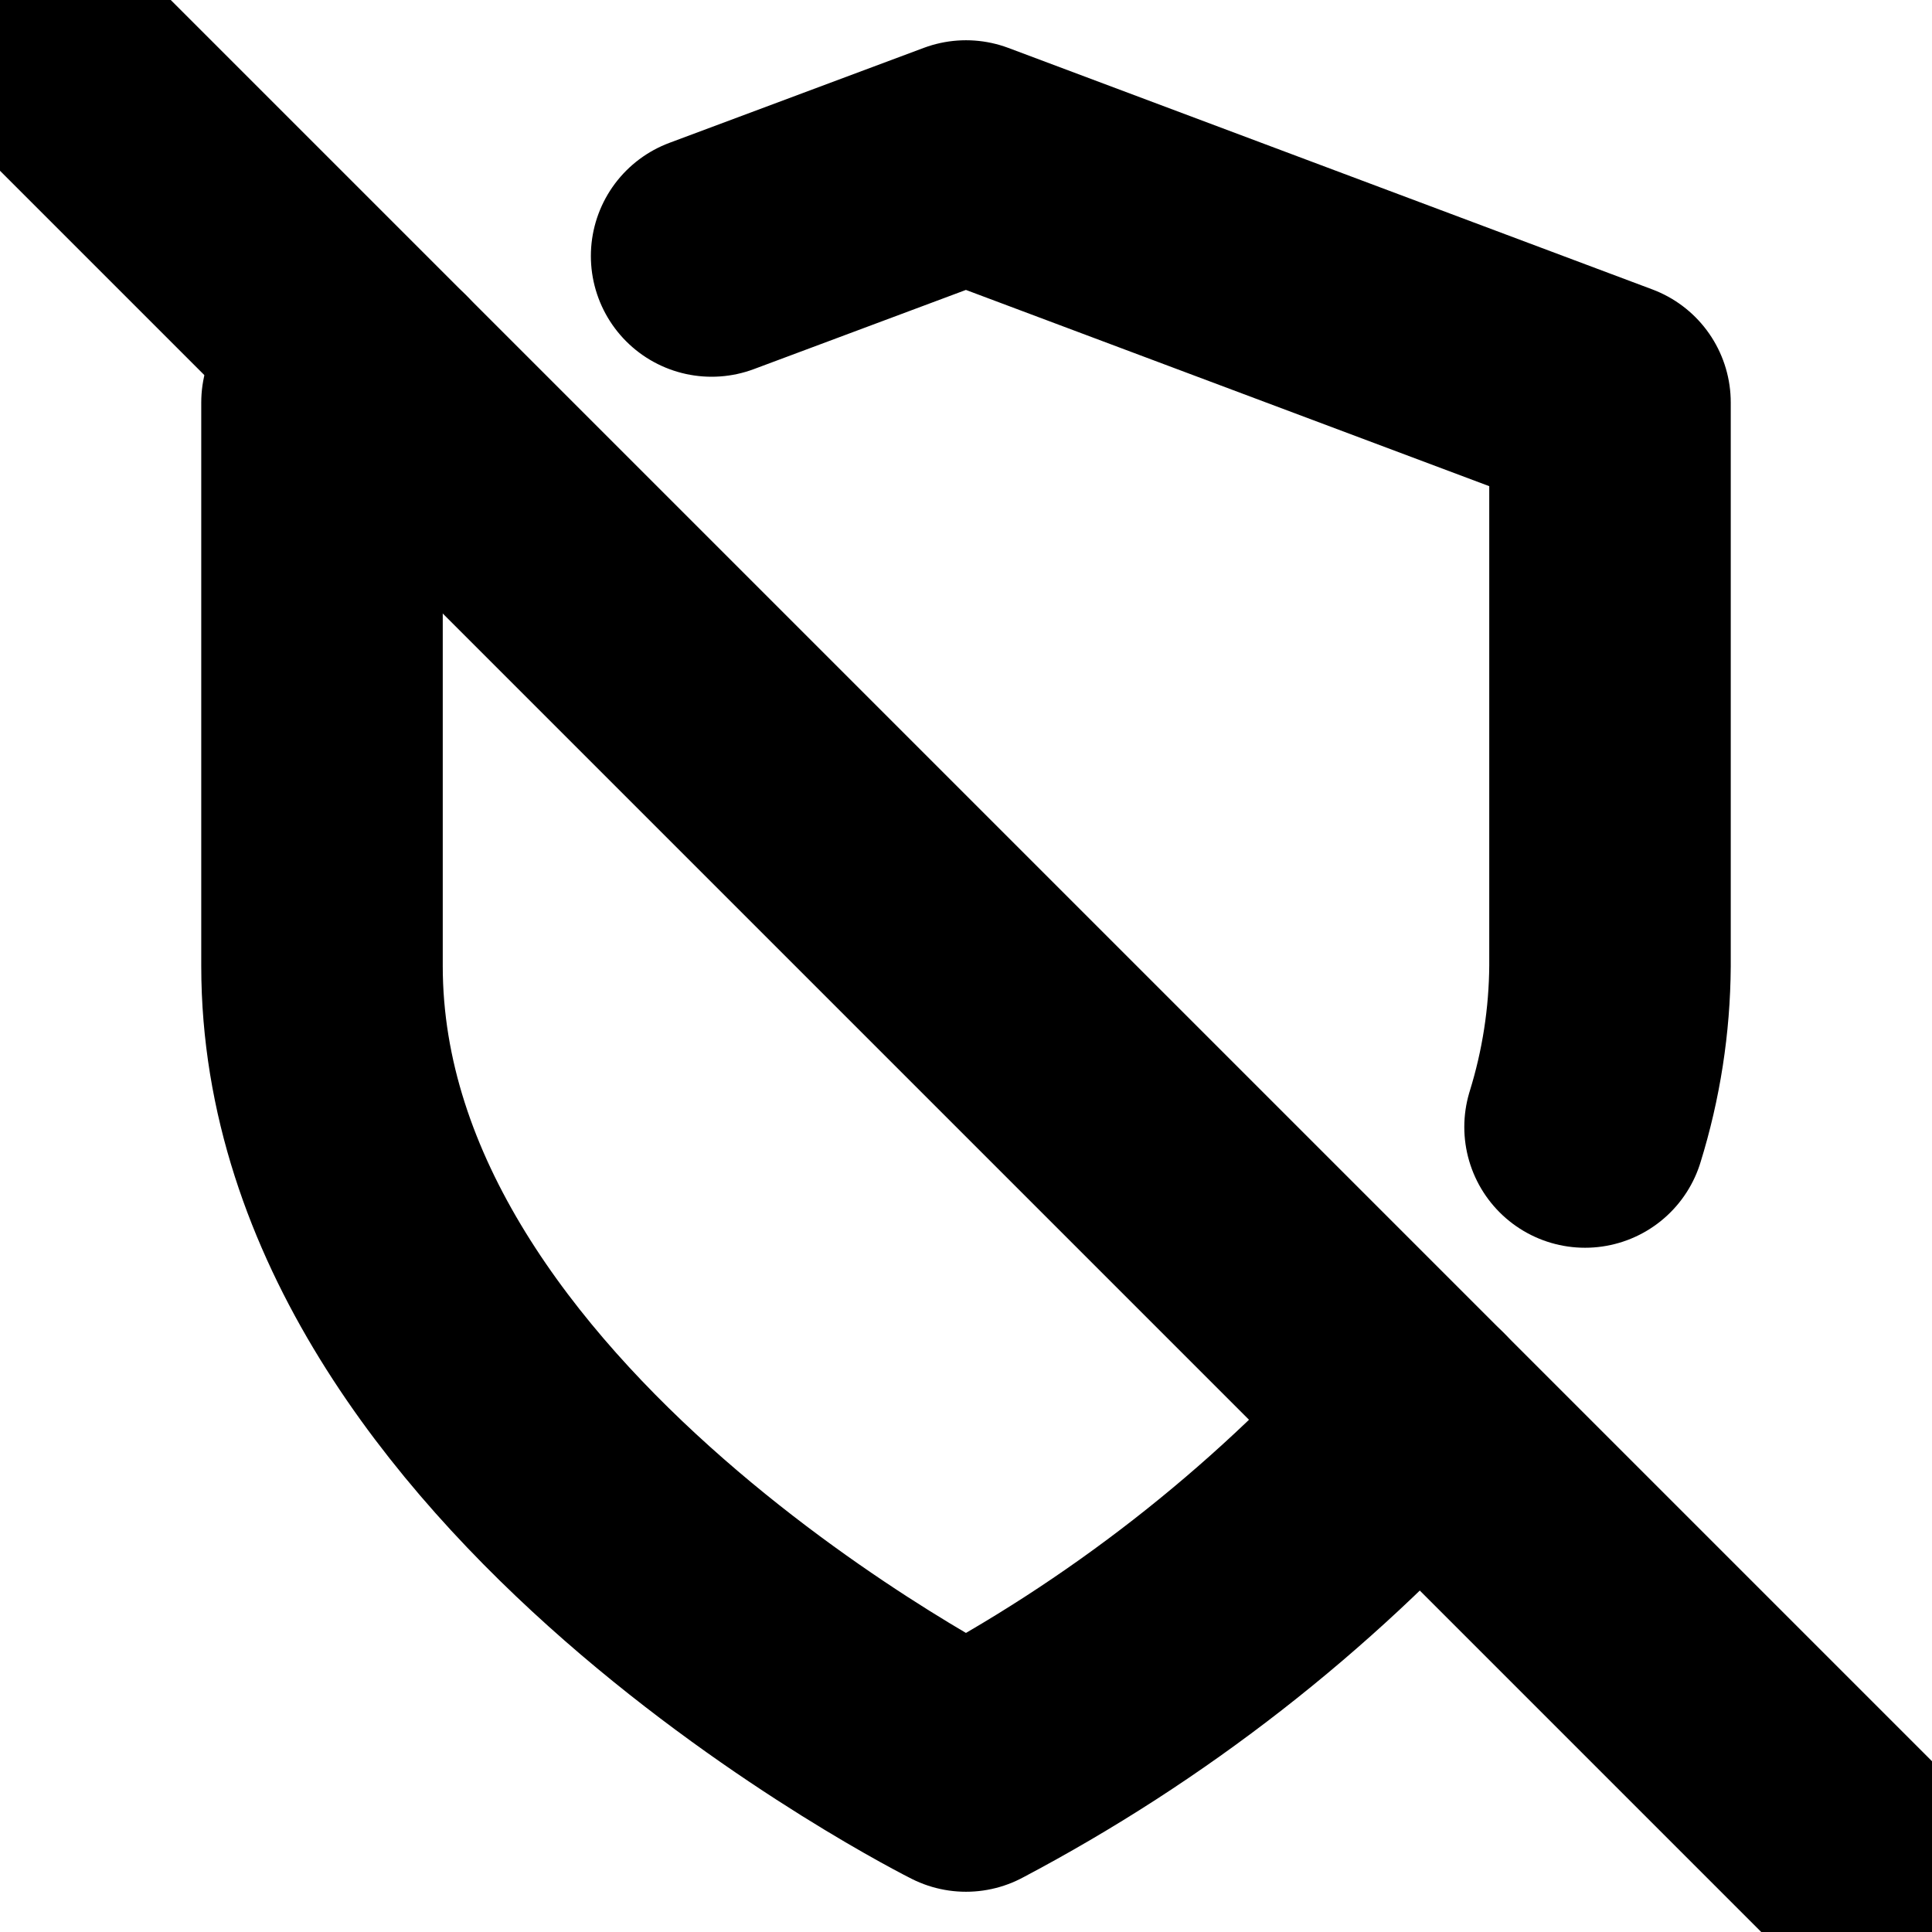
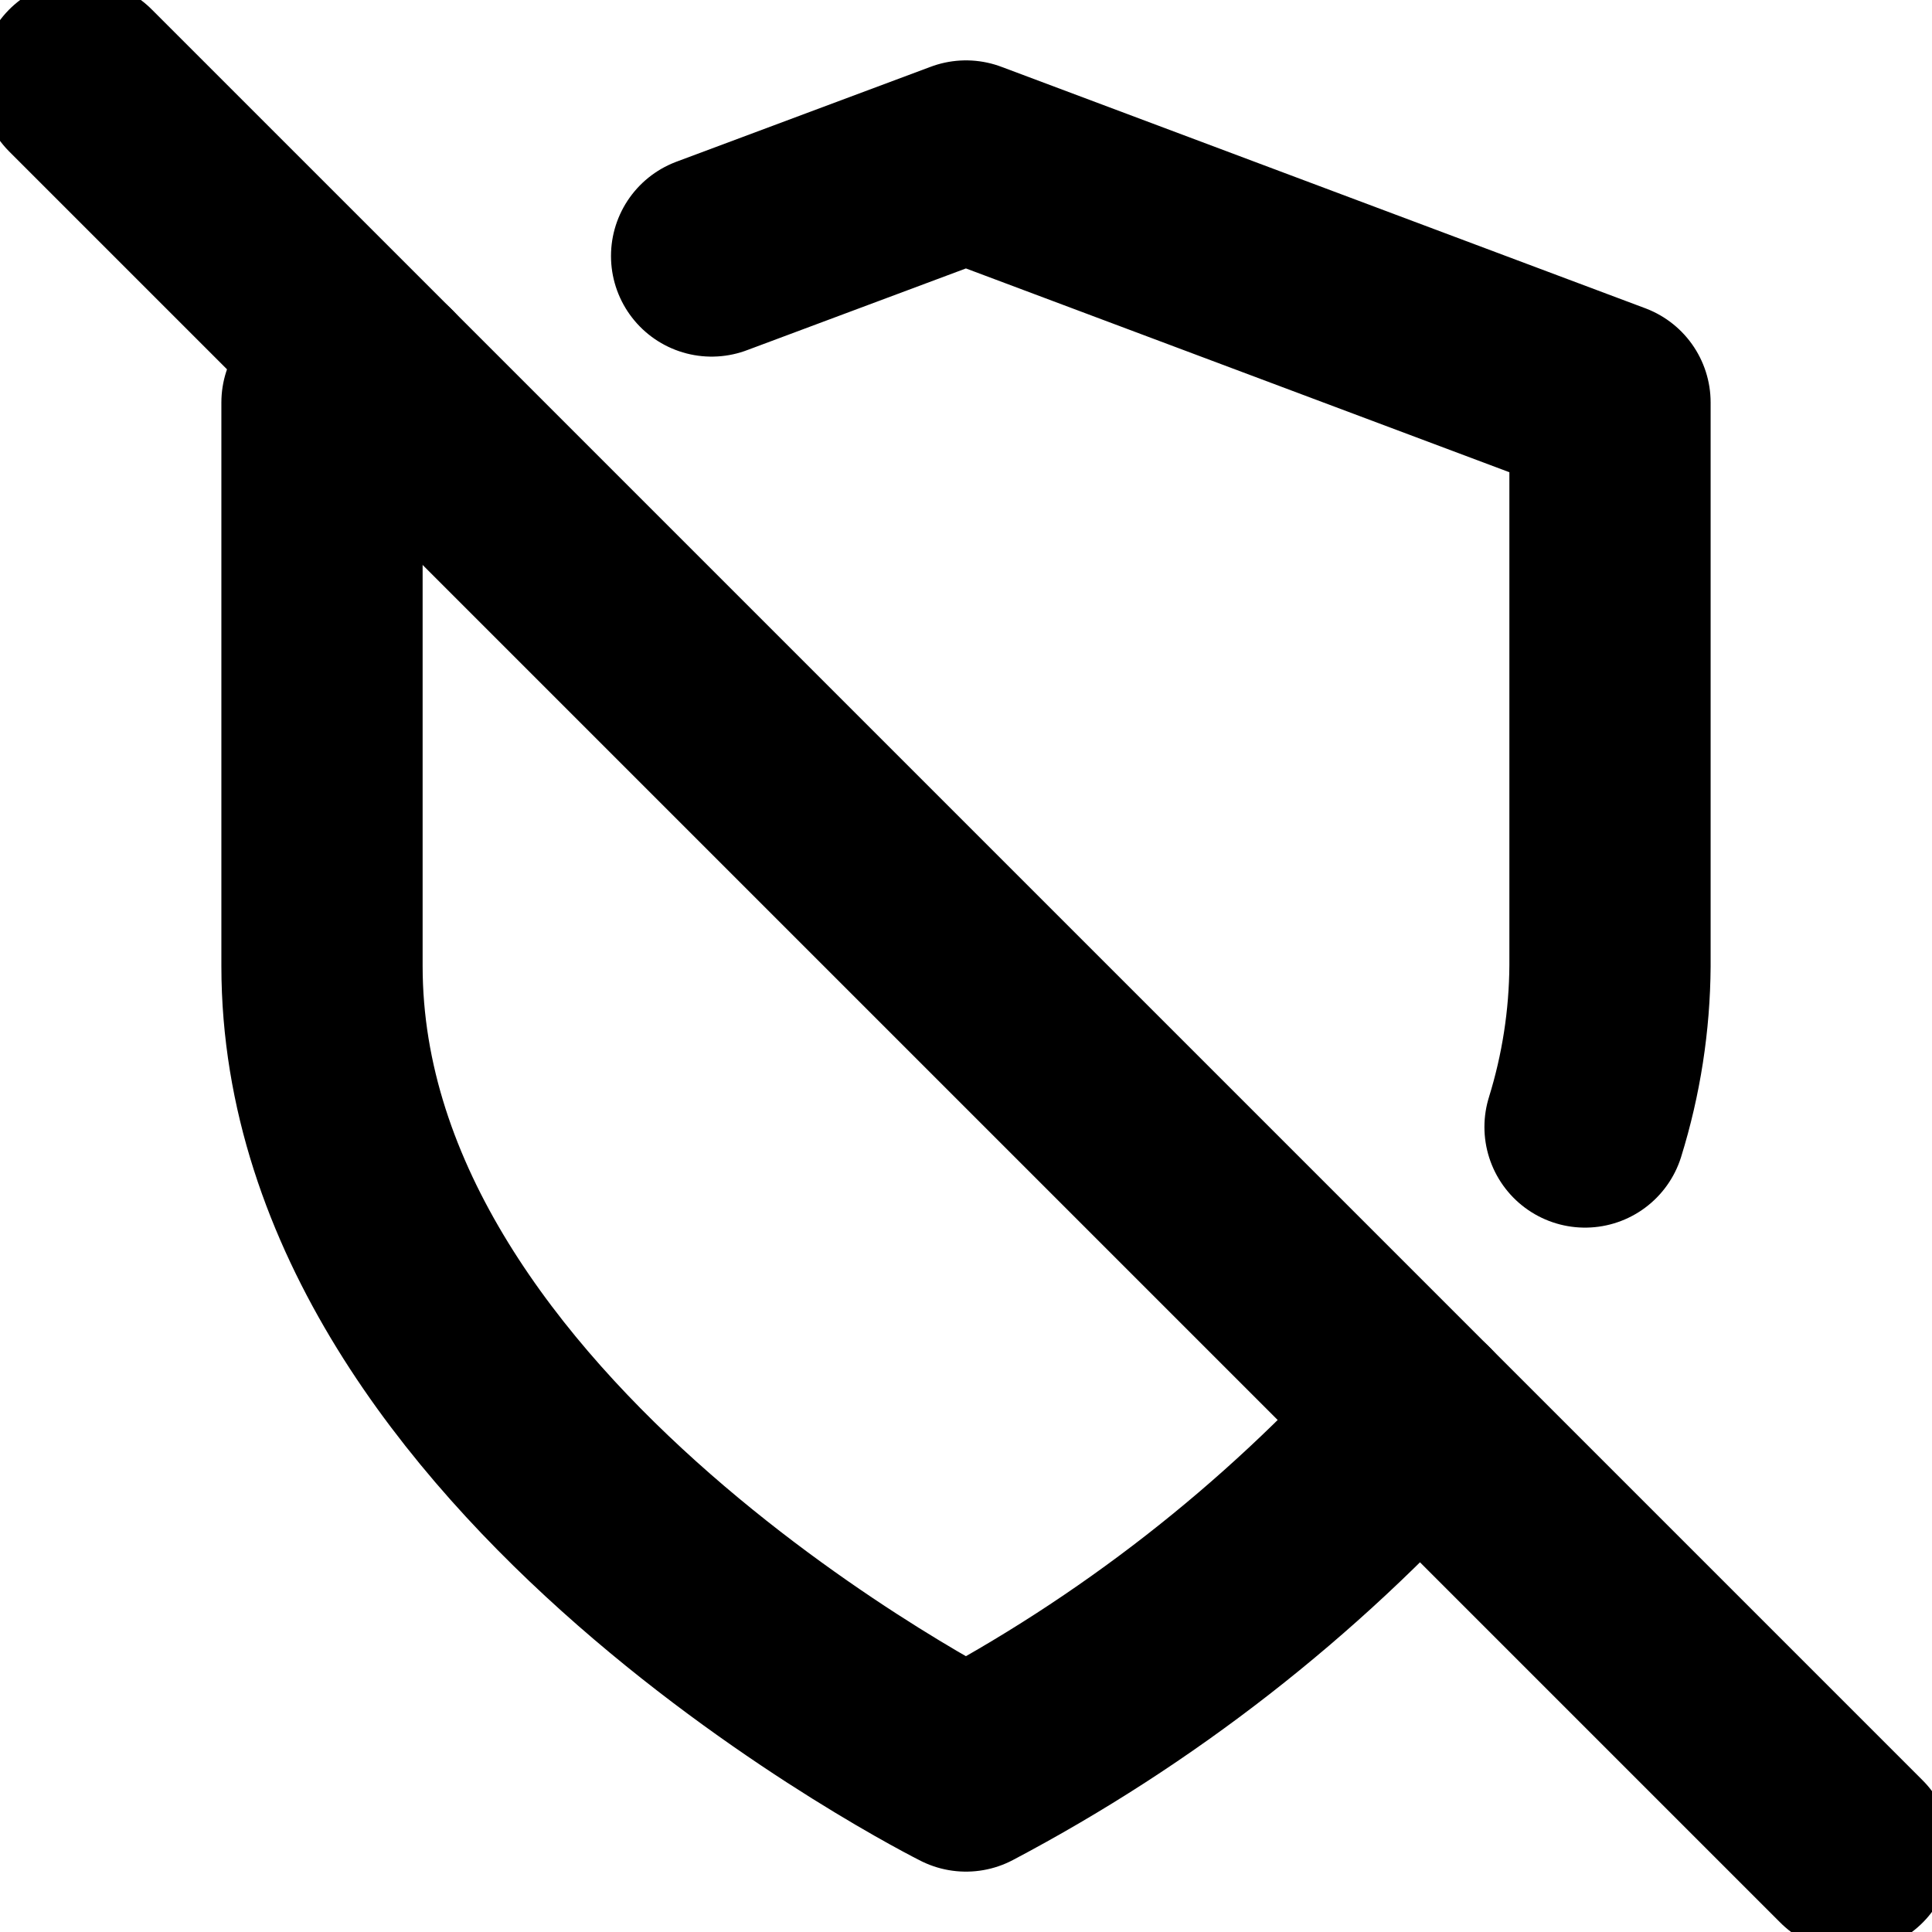
- <svg xmlns="http://www.w3.org/2000/svg" width="24" height="24" viewBox="0 0 24 24" fill="none" stroke="currentColor" stroke-width="3" stroke-linecap="round" stroke-linejoin="round">
+ <svg xmlns="http://www.w3.org/2000/svg" width="24" height="24" viewBox="0 0 24 24" fill="none" stroke="currentColor" stroke-width="2.5" stroke-linecap="round" stroke-linejoin="round">
  <path d="M19.69 14a6.9 6.9 0 0 0 .31-2V5l-8-3-3.16 1.18" />
  <path d="M4.73 4.73L4 5v7c0 6 8 10 8 10a20.29 20.29 0 0 0 5.62-4.38" />
  <line x1="1" y1="1" x2="23" y2="23" />
</svg>
